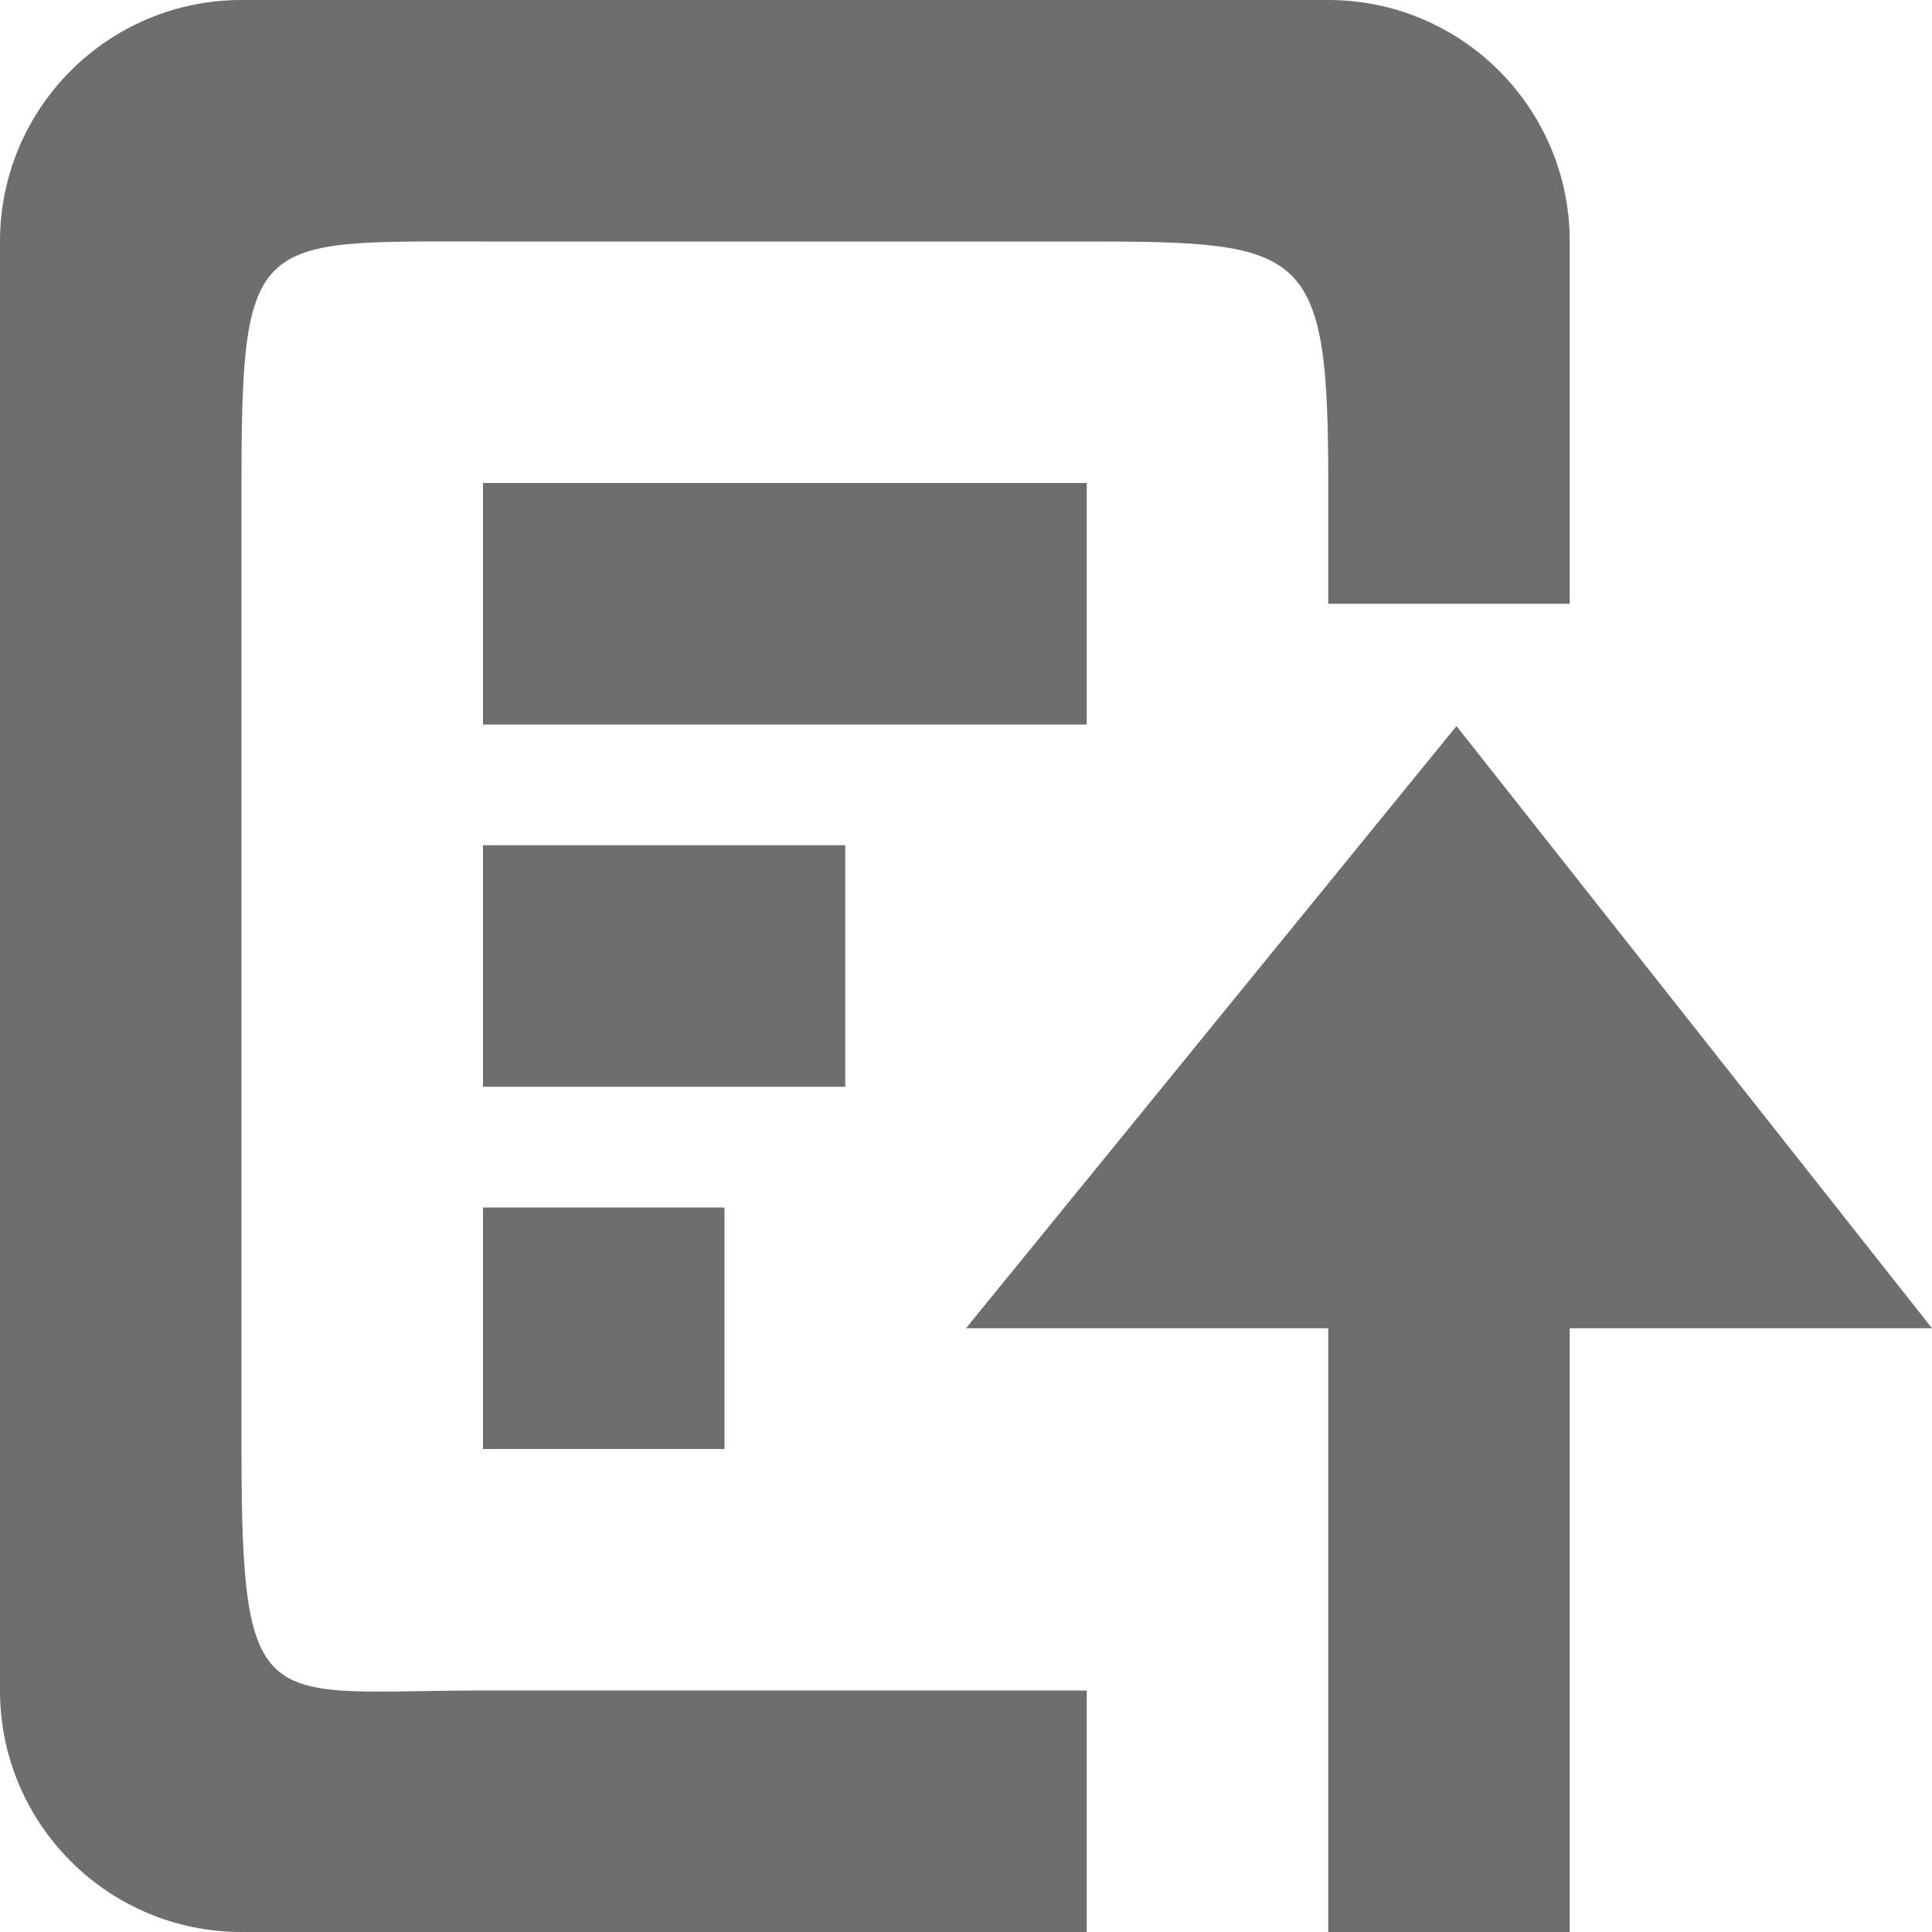
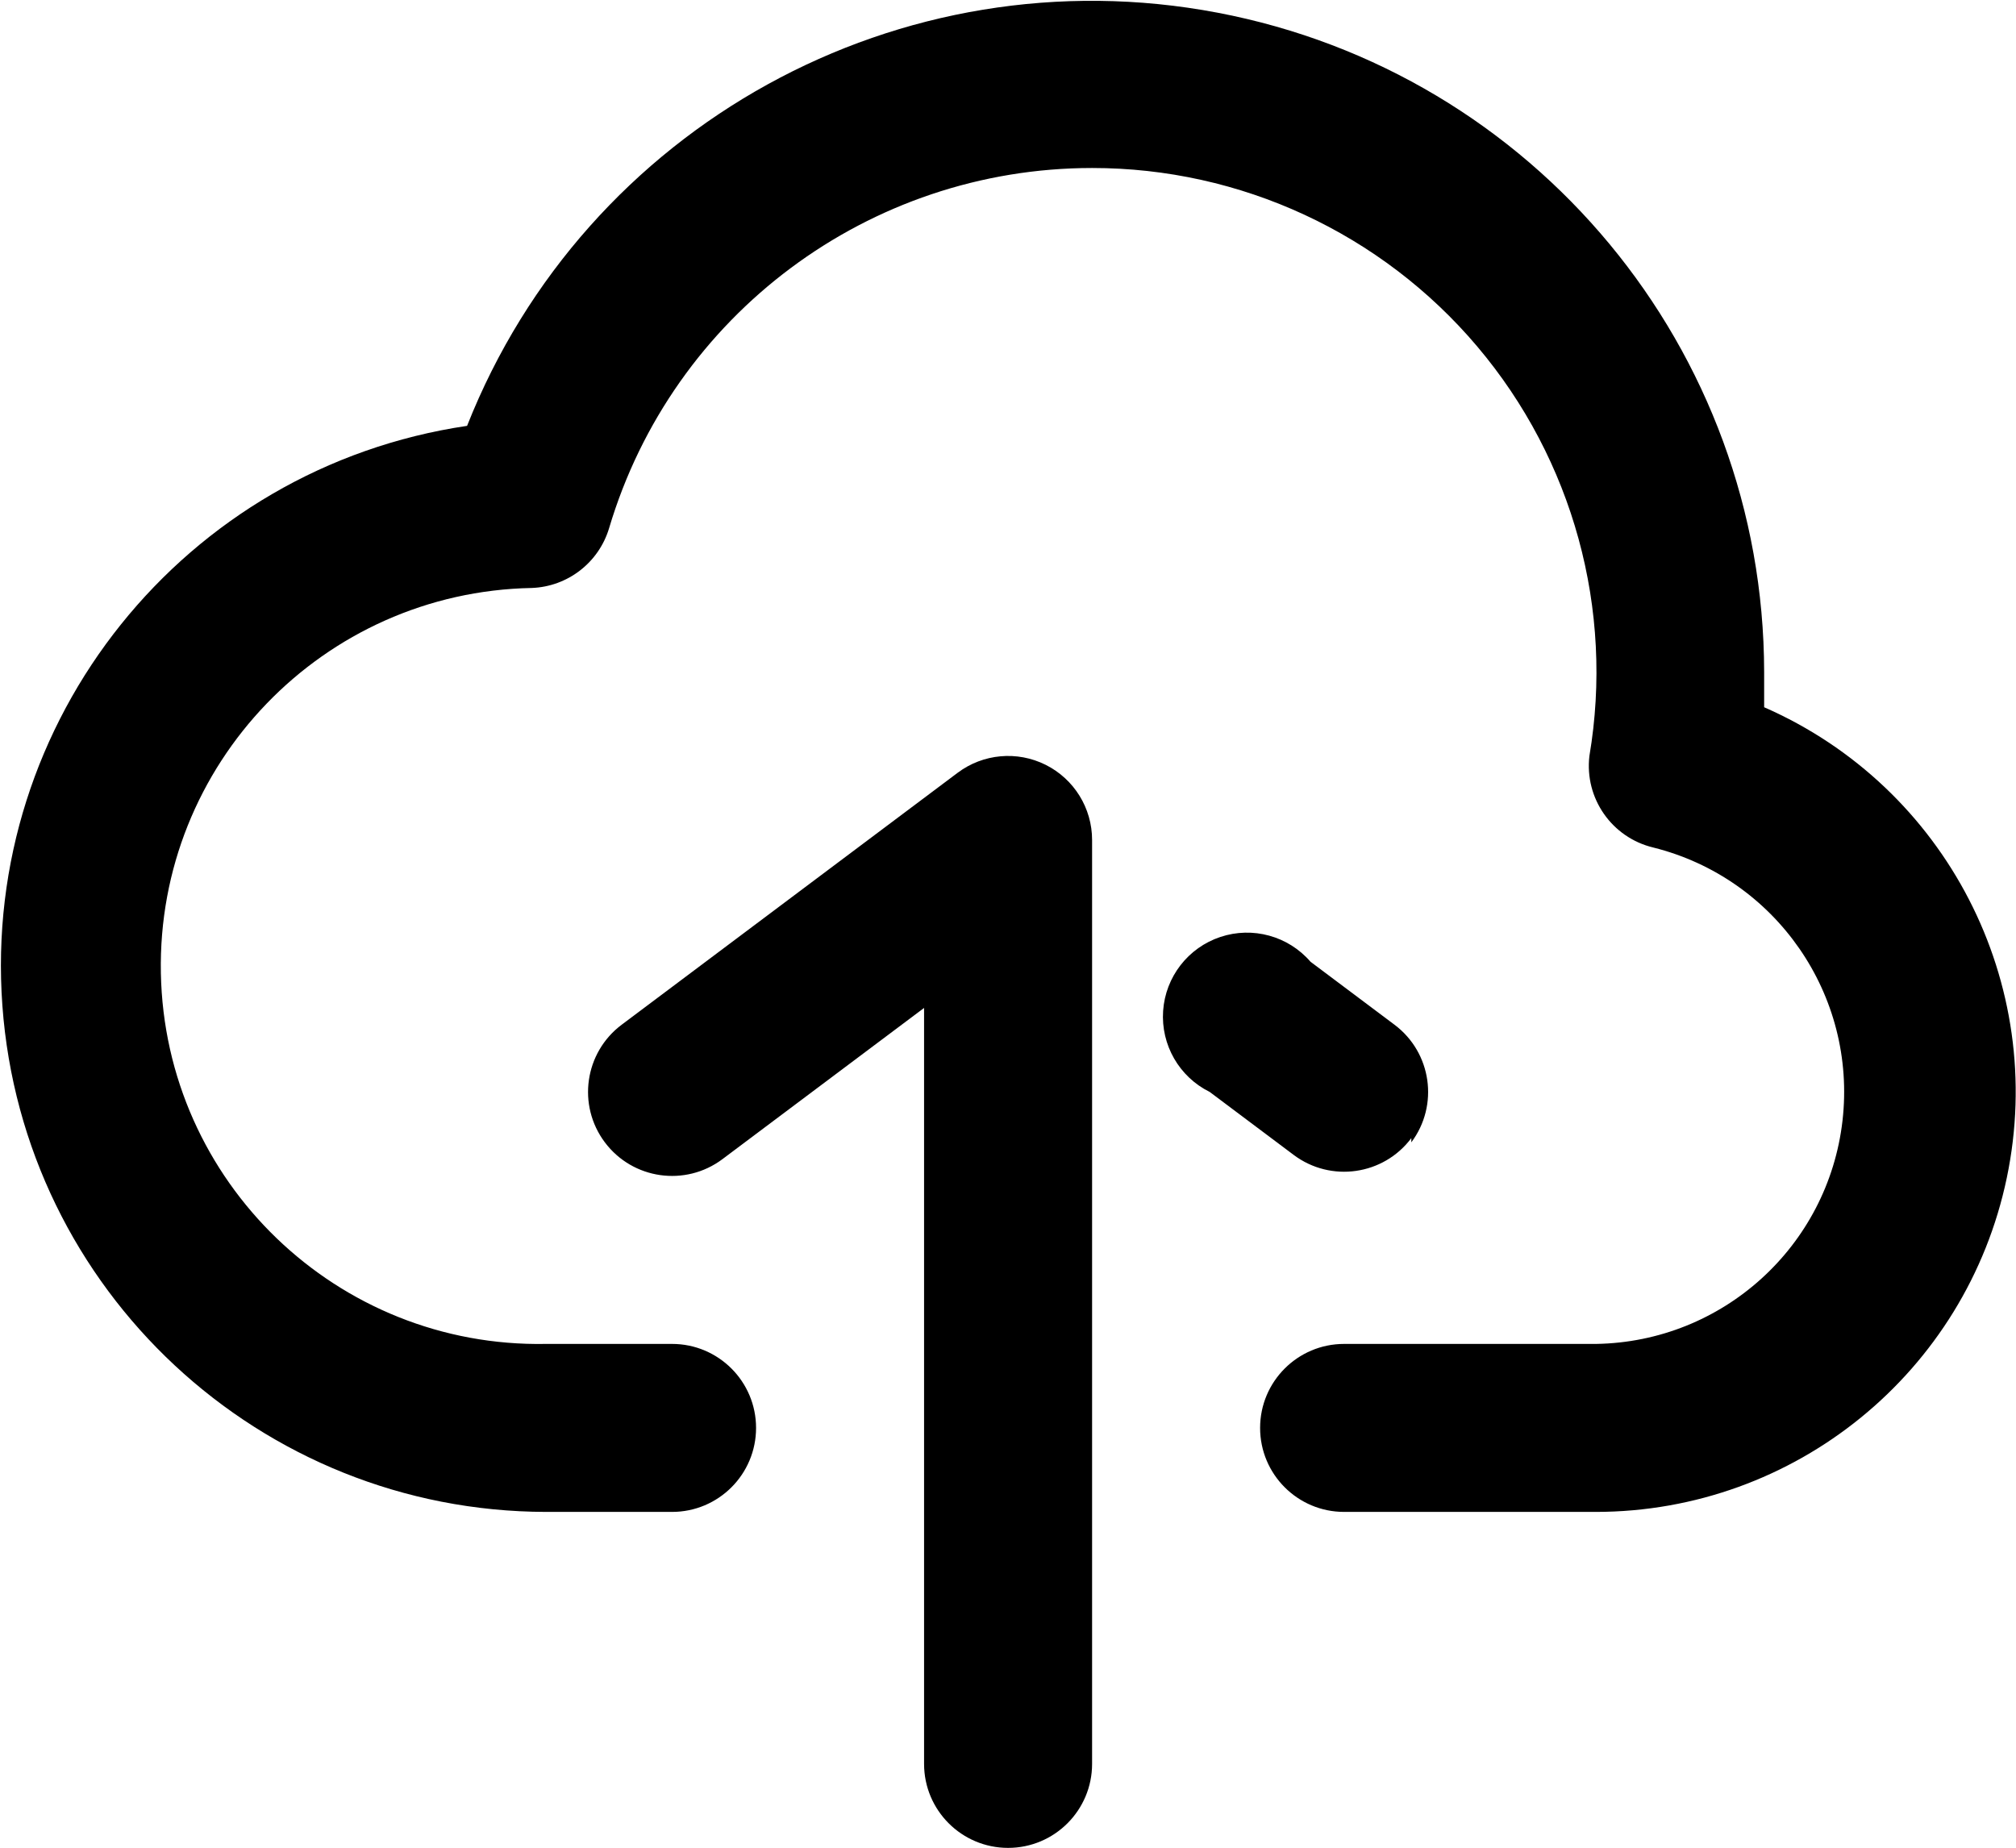
- <svg xmlns="http://www.w3.org/2000/svg" class="icon" width="16" height="16" version="1.1">
-   <g transform="scale(0.015625)">
-     <path fill="#6E6E6E" d="M704 313.984V256c0-124.672-11.328-128-128-128H256c-120.704 0-128-4.672-128 128v512c0 144.704 11.328 128 128 128h320v128H128a128 128 0 0 1-128-128V128a128 128 0 0 1 128-128h576a128 128 0 0 1 128 128v192h-128v-6.016zM256 256h320v128H256V256z m0 512v-128h128v128H256z m0-320h192v128H256V448z m515.968-63.168L1024 704h-192v320h-128v-320H512l259.968-319.168z" />
-   </g>
+ <svg xmlns="http://www.w3.org/2000/svg" t="1740140763234" class="icon" viewBox="0 0 1117 1024" version="1.1" p-id="22187" id="mx_n_1740140763235" width="17.453" height="16">
+   <path d="M884.364 837.818h-139.636a46.545 46.545 0 0 1 0-93.091h139.636a139.636 139.636 0 0 0 31.651-275.084A46.545 46.545 0 0 1 880.64 418.909 279.273 279.273 0 0 0 605.091 93.091a279.273 279.273 0 0 0-267.636 199.68 46.545 46.545 0 0 1-42.822 33.047 209.455 209.455 0 0 0 7.913 418.909H372.364a46.545 46.545 0 0 1 0 93.091H302.545a302.545 302.545 0 0 1-43.753-601.833A372.364 372.364 0 0 1 977.455 372.364v19.549A232.727 232.727 0 0 1 884.364 837.818z m-279.273 139.636V465.455a46.545 46.545 0 0 0-74.473-37.236l-186.182 139.636a46.545 46.545 0 0 0 55.855 74.473L512 558.545v418.909a46.545 46.545 0 0 0 93.091 0z m176.873-344.436a46.545 46.545 0 0 0-9.309-65.164l-46.545-34.909A46.545 46.545 0 1 0 670.255 605.091l46.545 34.909a46.545 46.545 0 0 0 65.164-9.309z" fill="#000000" p-id="22188" />
</svg>
